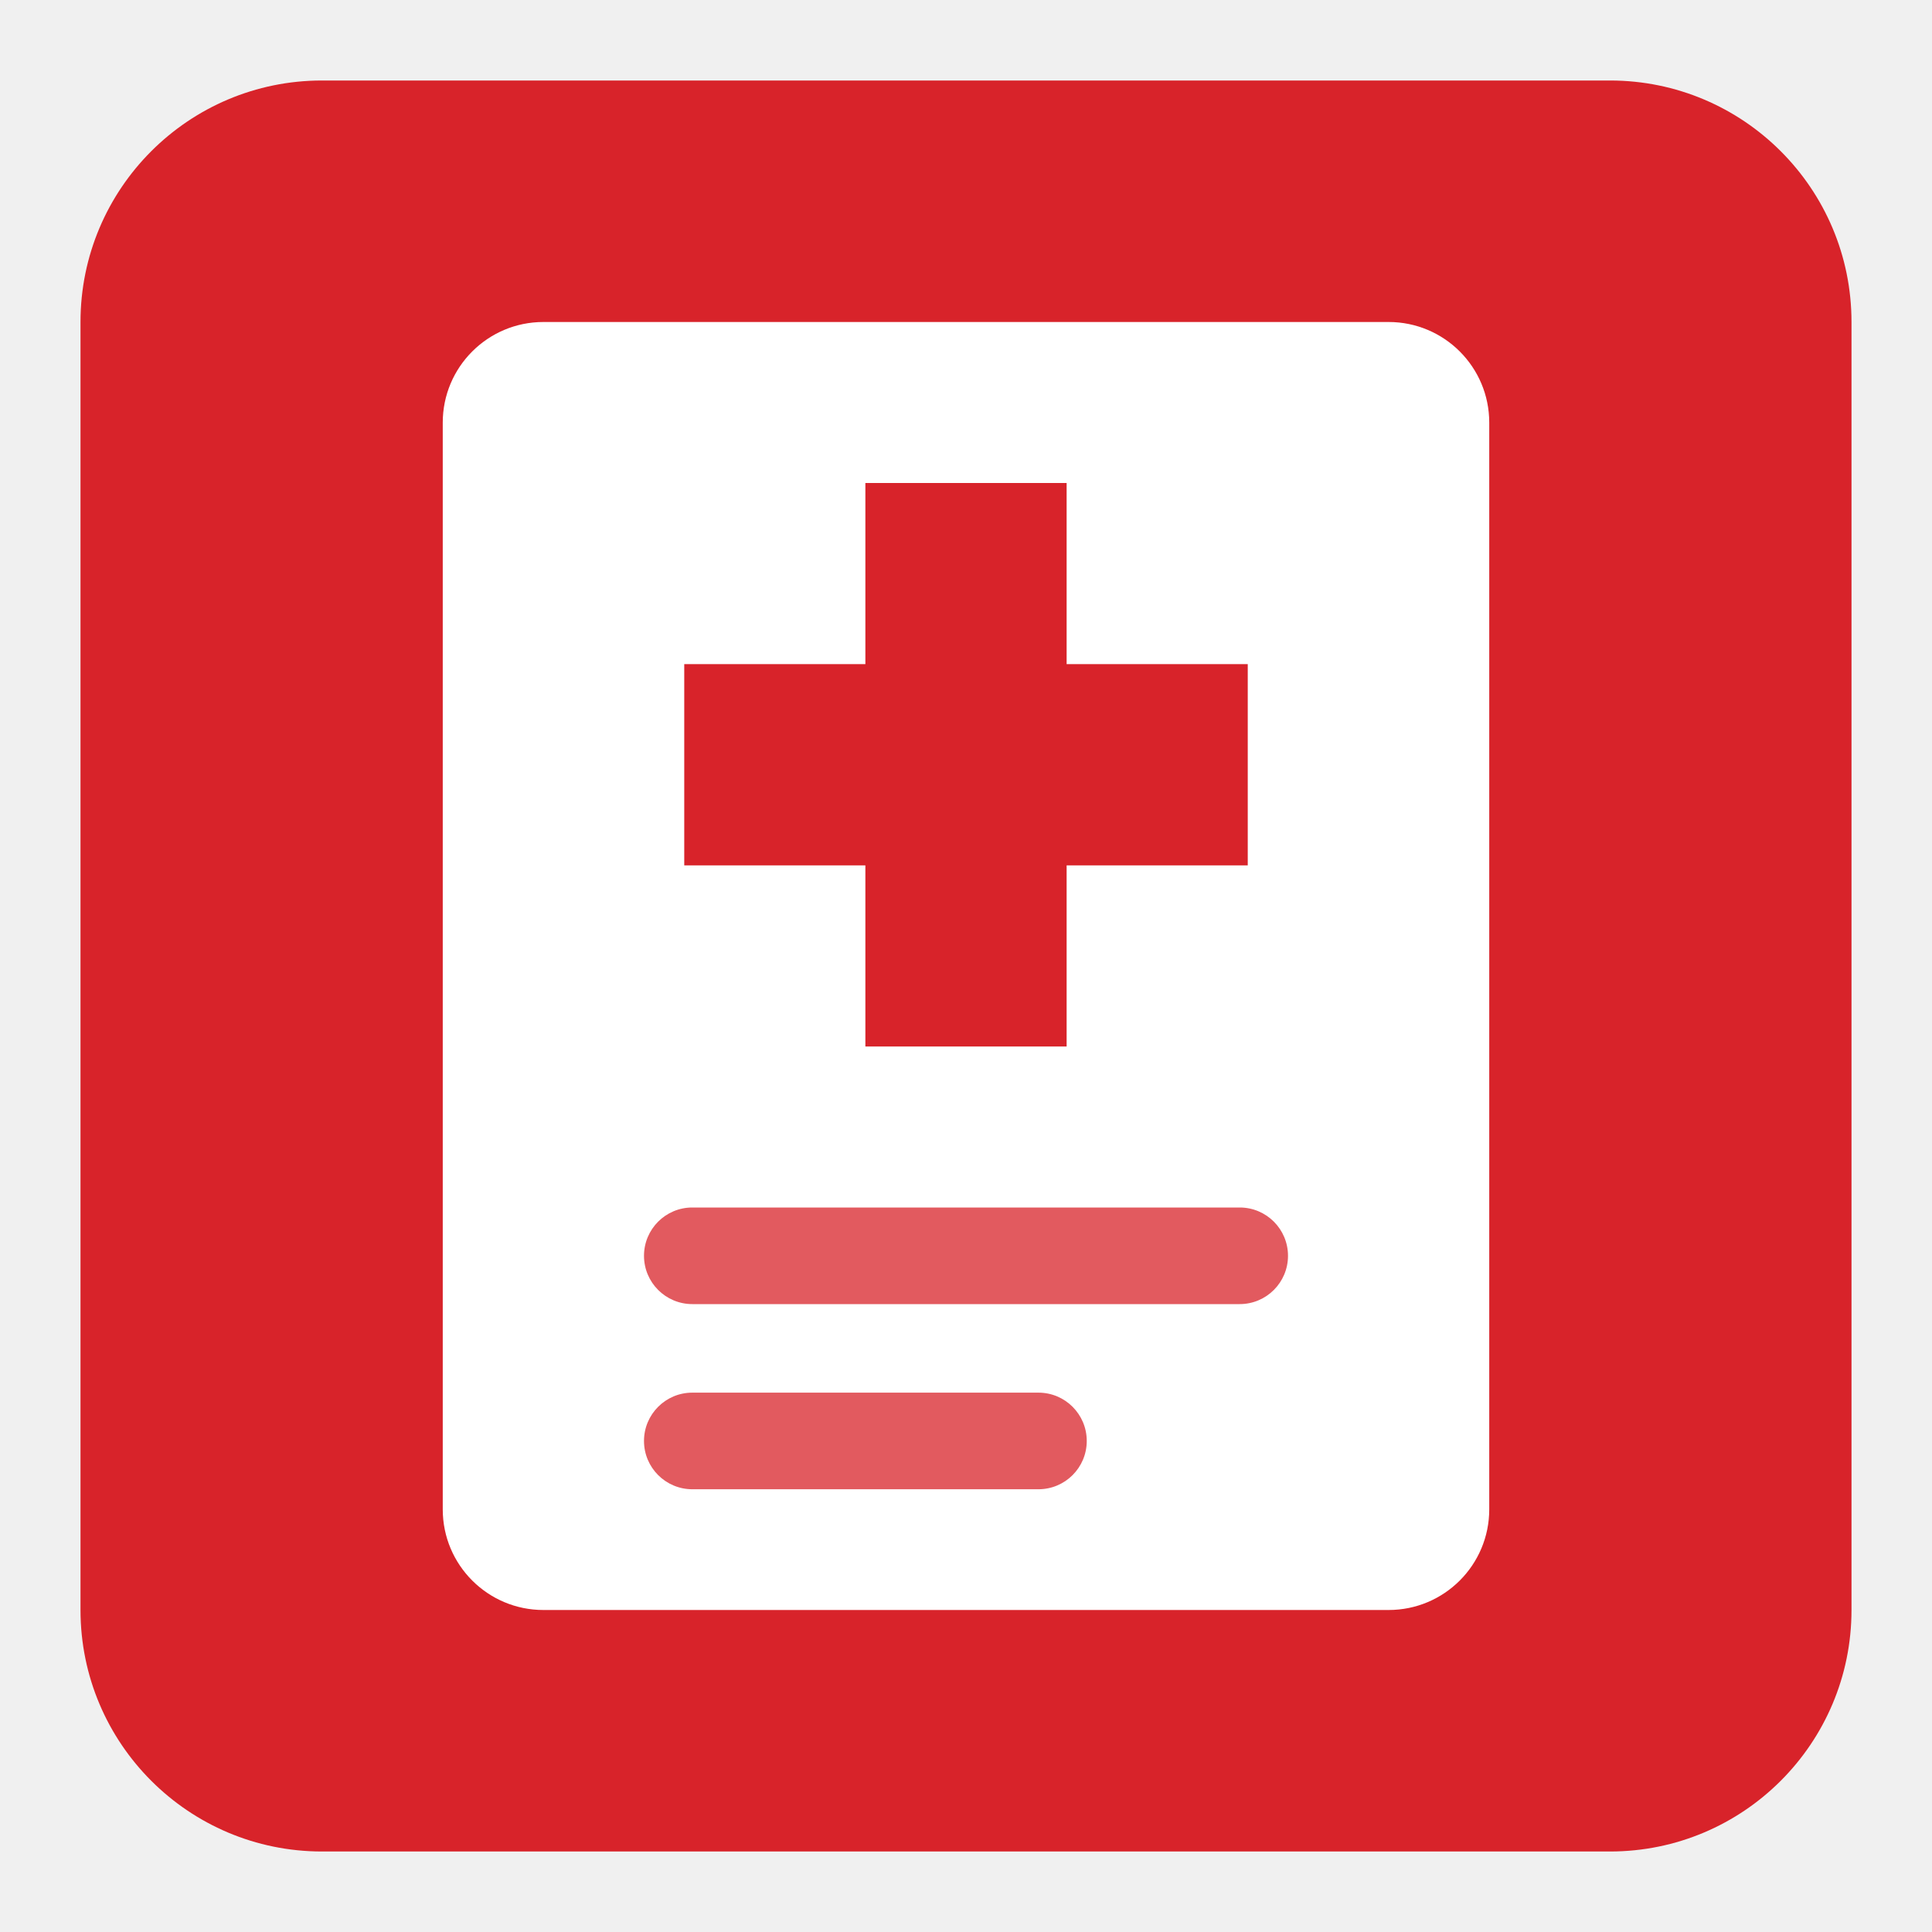
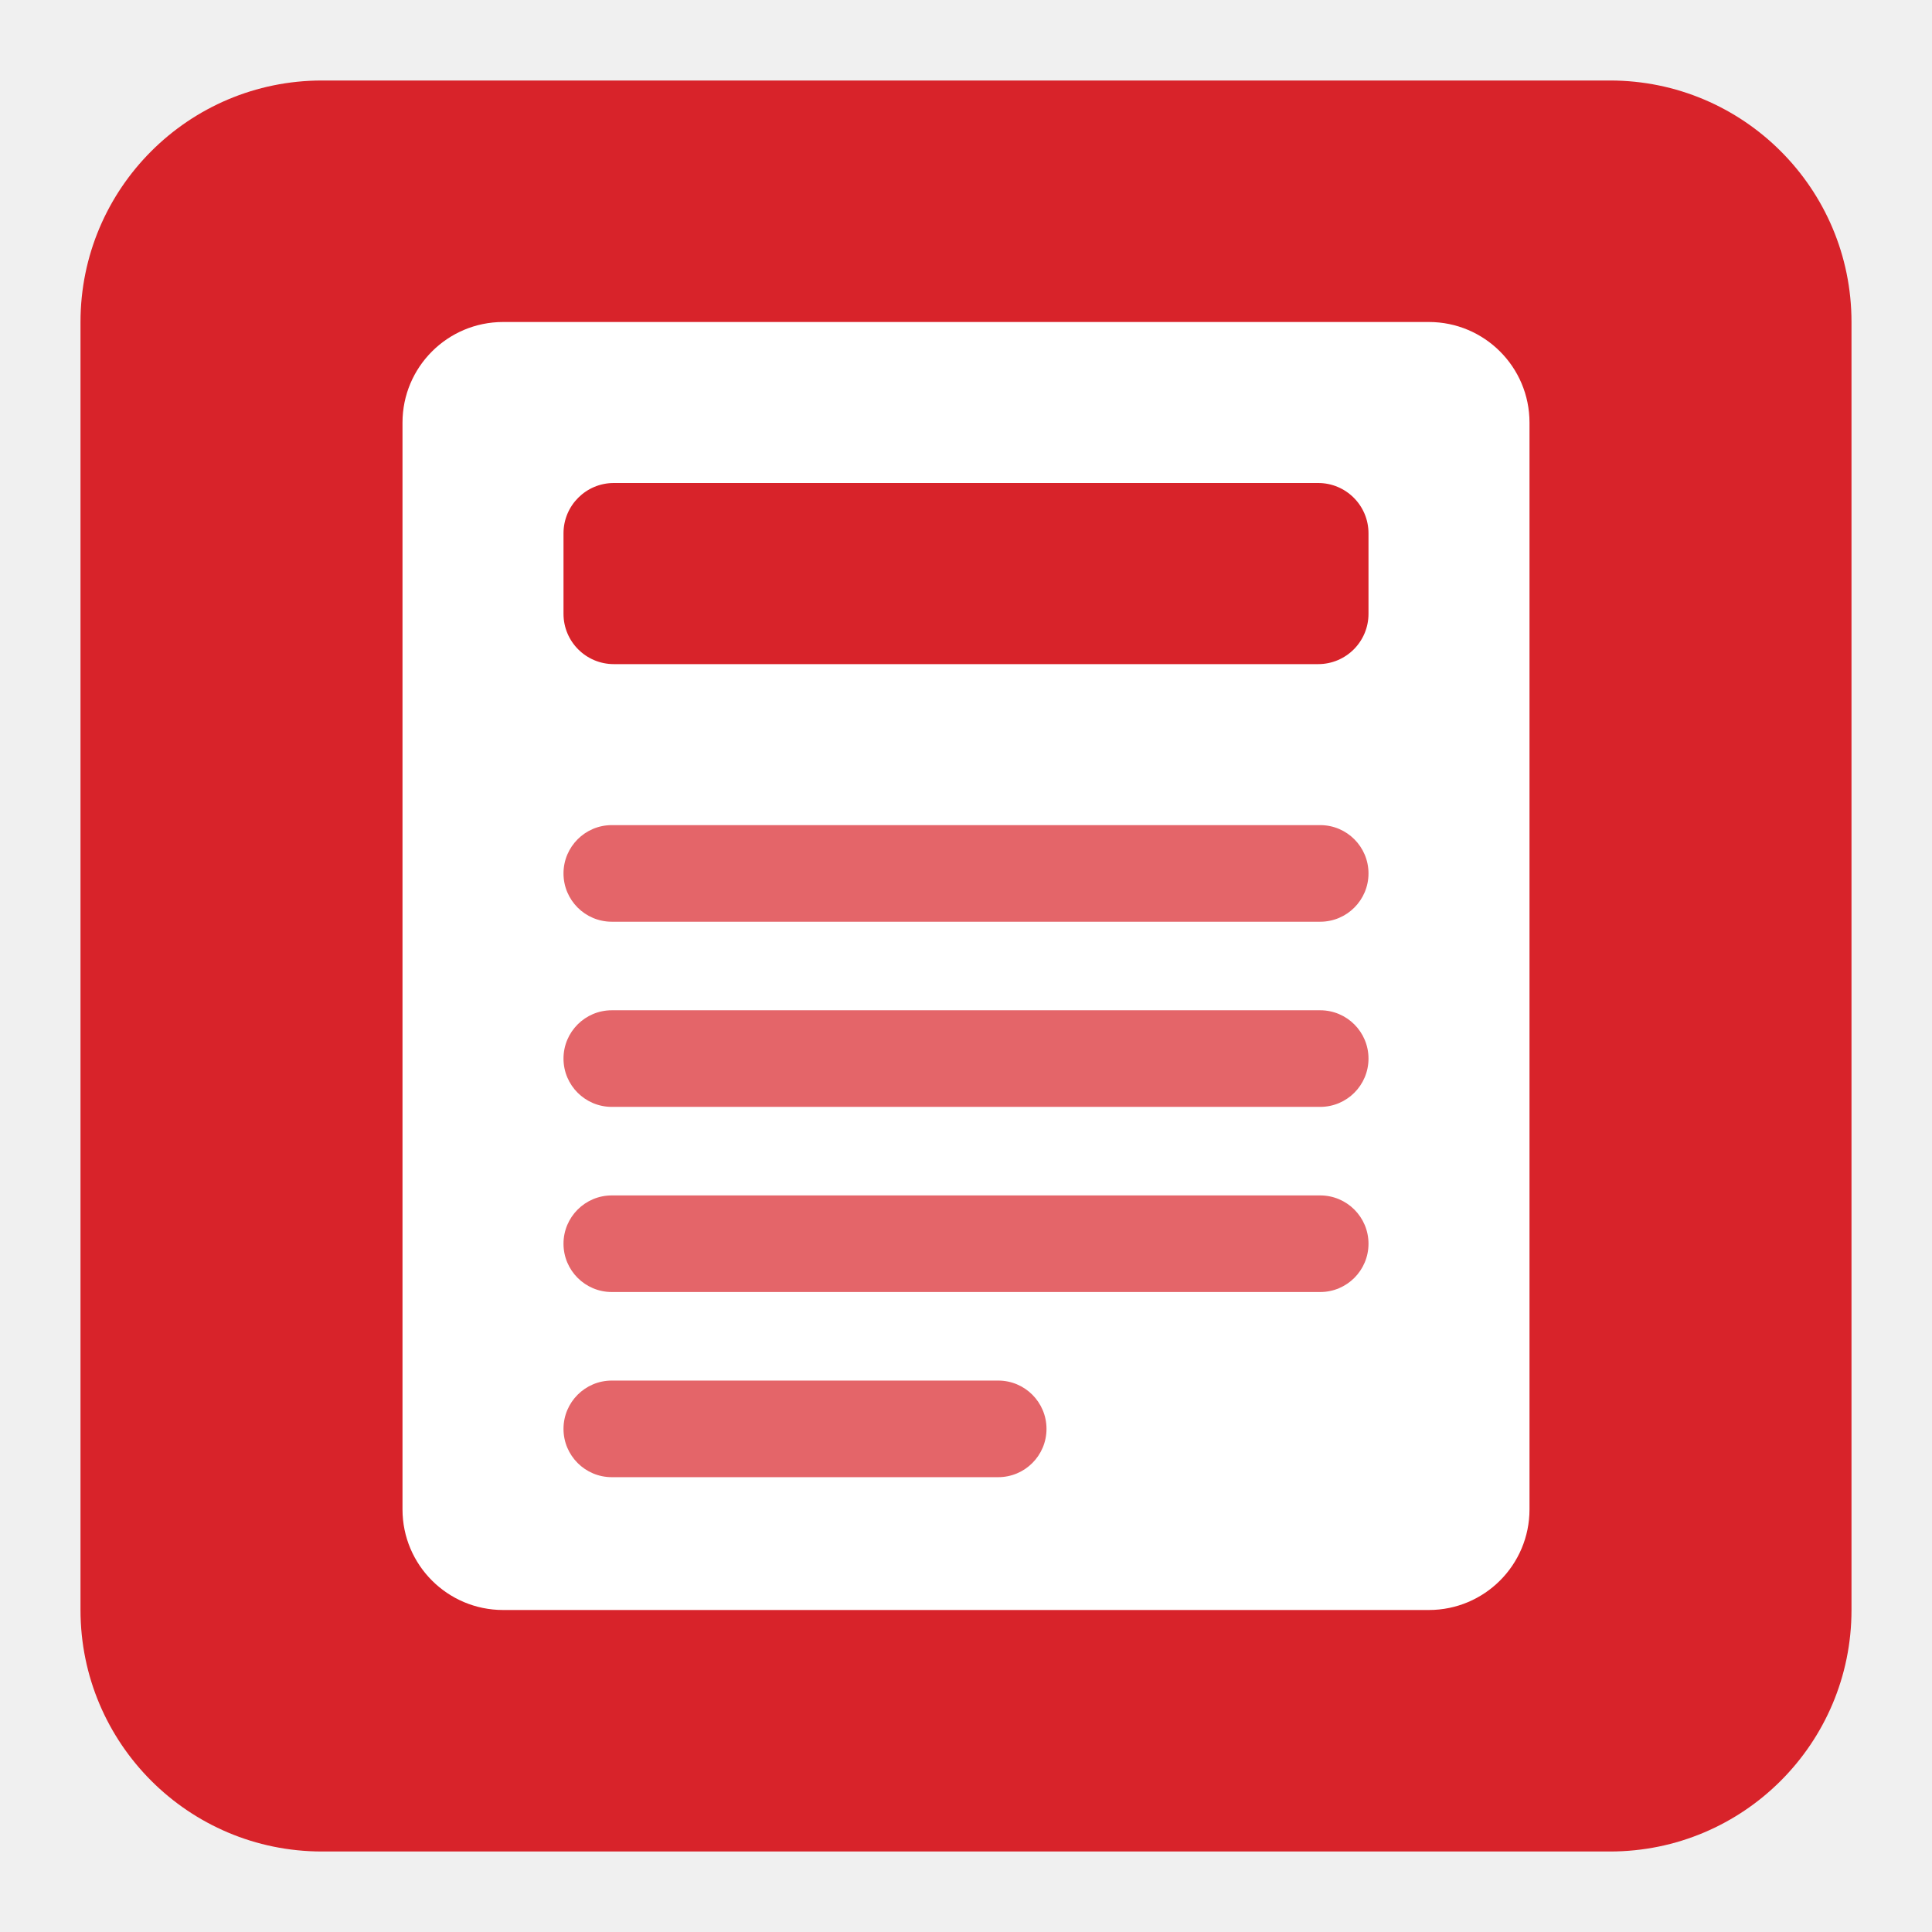
<svg xmlns="http://www.w3.org/2000/svg" viewBox="0 0 48 48" width="48" height="48">
  <rect x="2" y="2" width="44" height="44" rx="6" fill="#d8232a" />
-   <rect x="11" y="8" width="26" height="32" rx="2.5" fill="#ffffff" />
-   <path d="M21.5 12h5v4.5H31v5h-4.5V26h-5v-4.5H17v-5h4.5z" fill="#d8232a" />
-   <rect x="16" y="30" width="16" height="2.4" rx="1.2" fill="#d8232a" opacity="0.75" />
-   <rect x="16" y="34.6" width="11" height="2.4" rx="1.2" fill="#d8232a" opacity="0.75" />
+   <rect x="10" y="8" width="28" height="32" rx="2.5" fill="#ffffff" />
+   <rect x="14" y="12" width="20" height="4.5" rx="1.25" fill="#d8232a" />
+   <rect x="14" y="20.5" width="20" height="2.4" rx="1.2" fill="#d8232a" opacity="0.7" />
+   <rect x="14" y="25.1" width="20" height="2.4" rx="1.2" fill="#d8232a" opacity="0.7" />
+   <rect x="14" y="29.7" width="20" height="2.4" rx="1.2" fill="#d8232a" opacity="0.7" />
+   <rect x="14" y="34.3" width="12" height="2.4" rx="1.2" fill="#d8232a" opacity="0.7" />
</svg>
